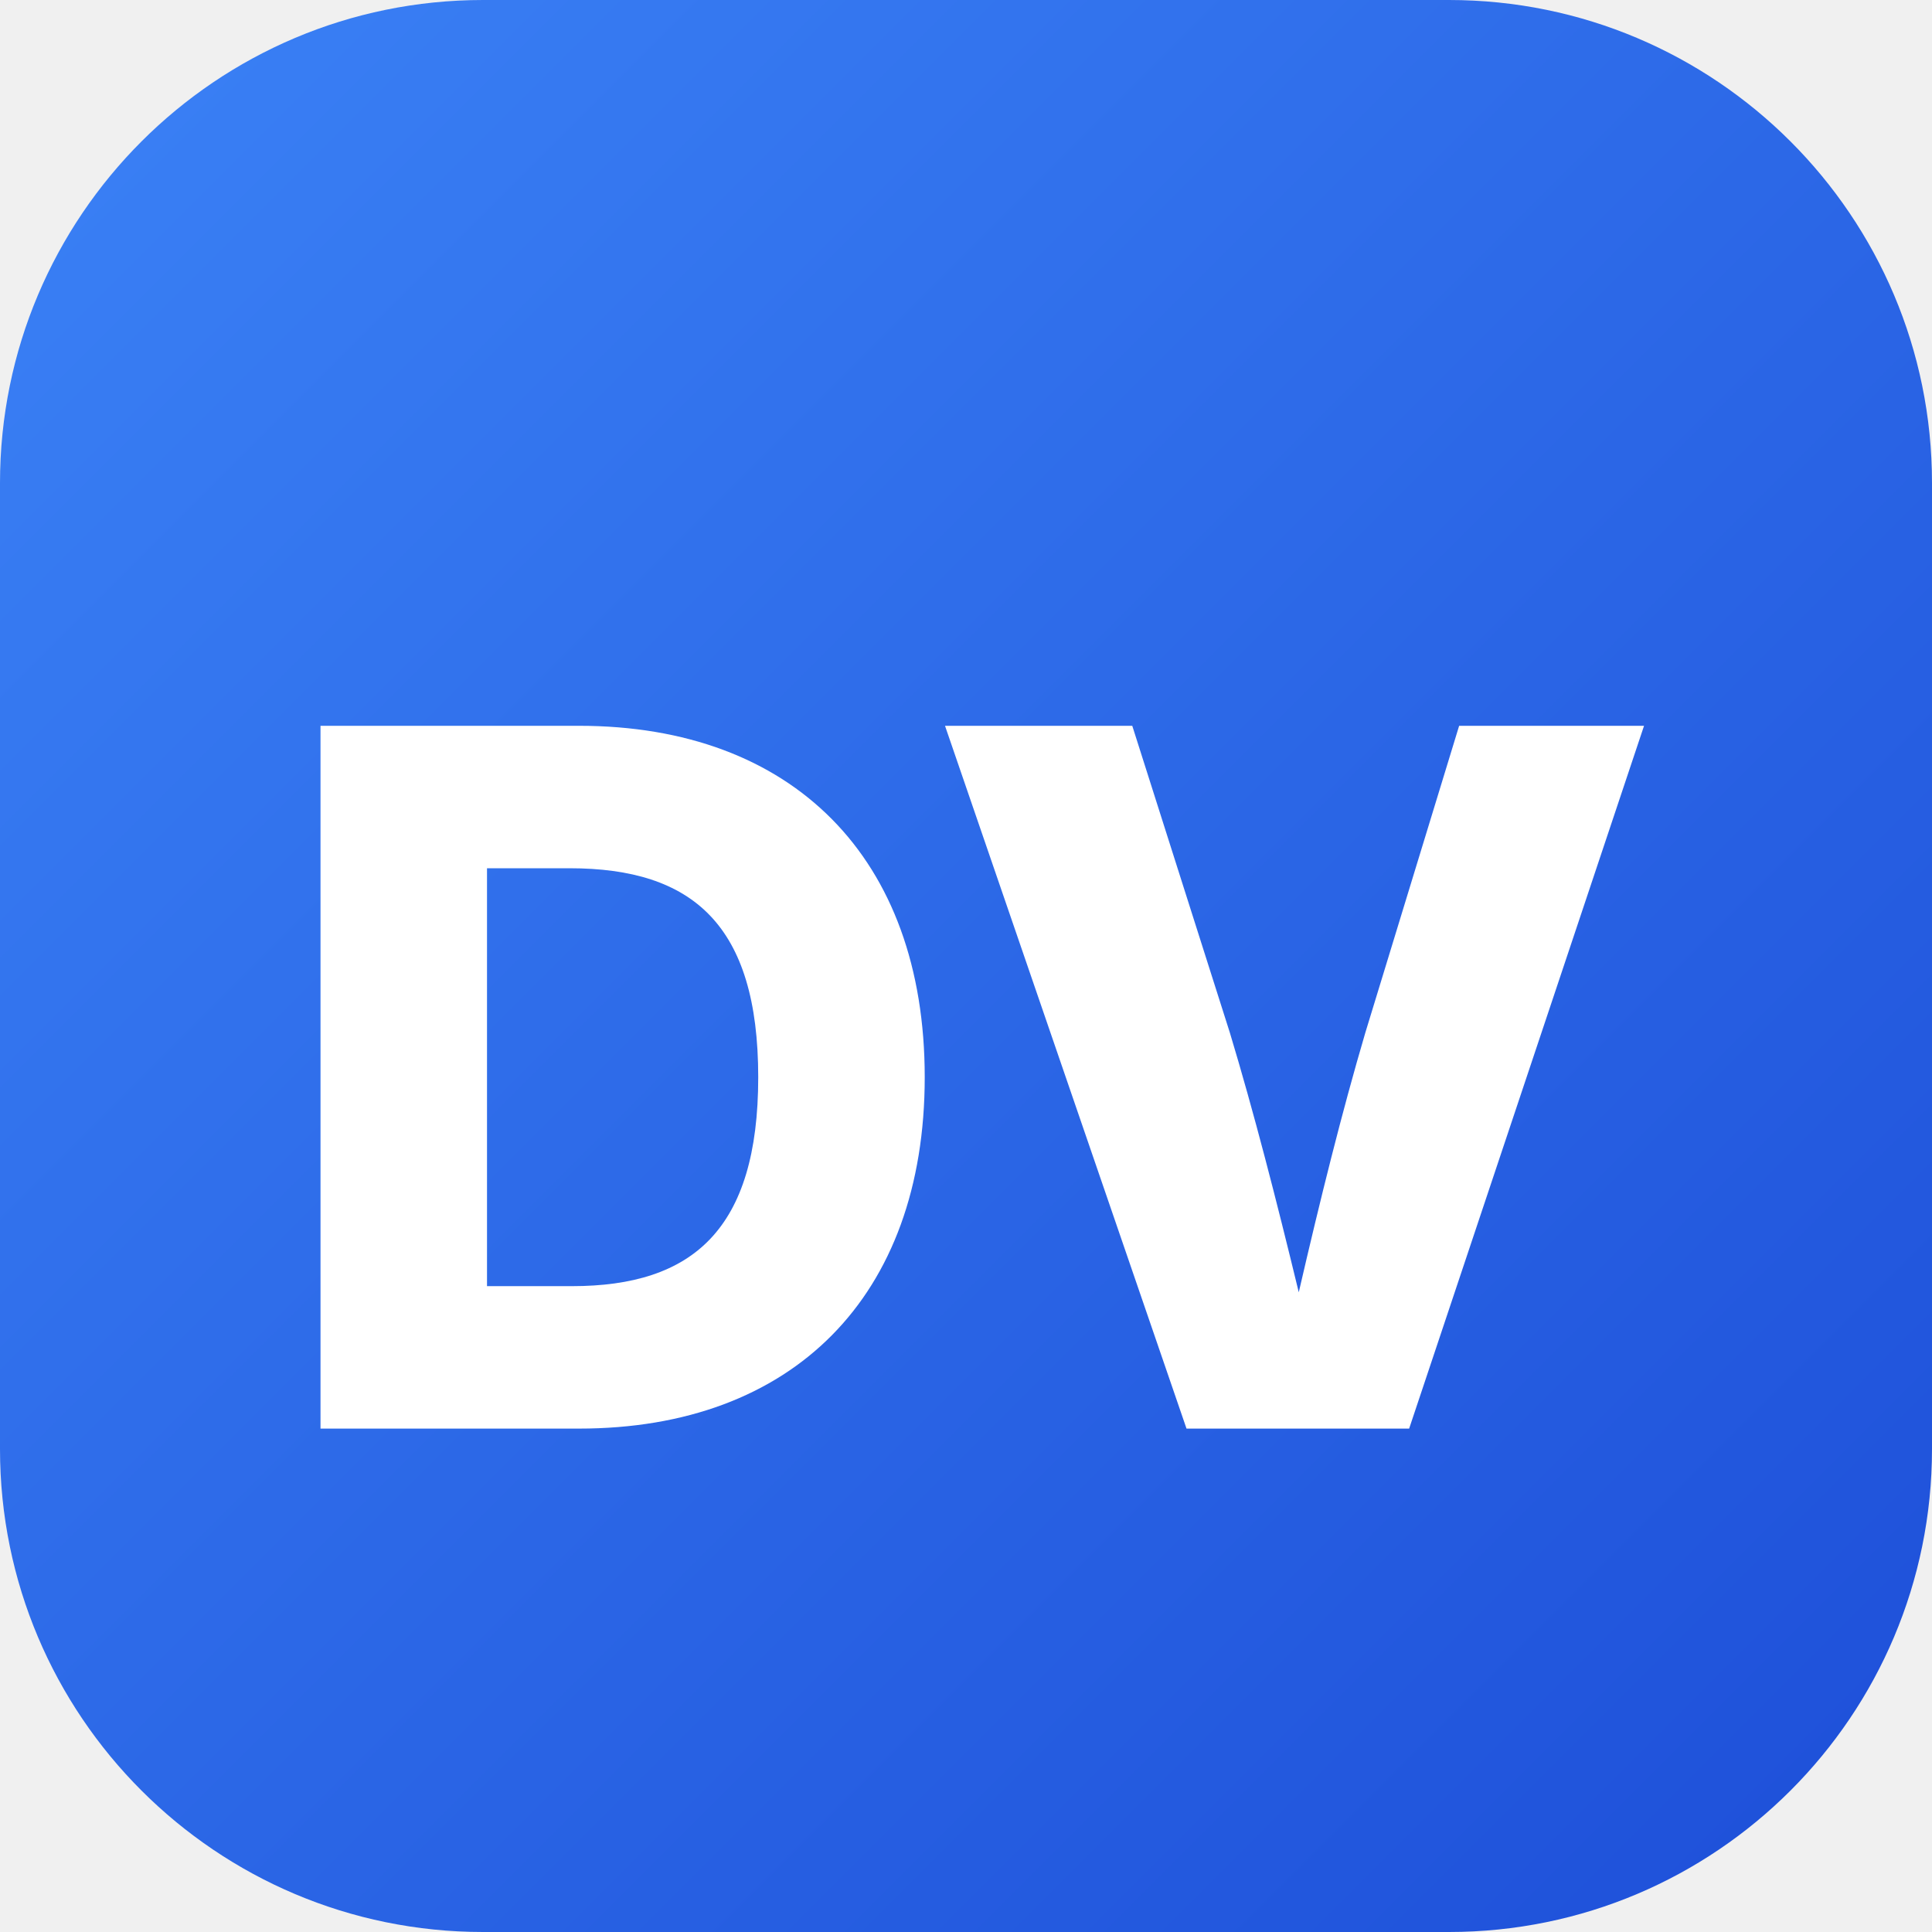
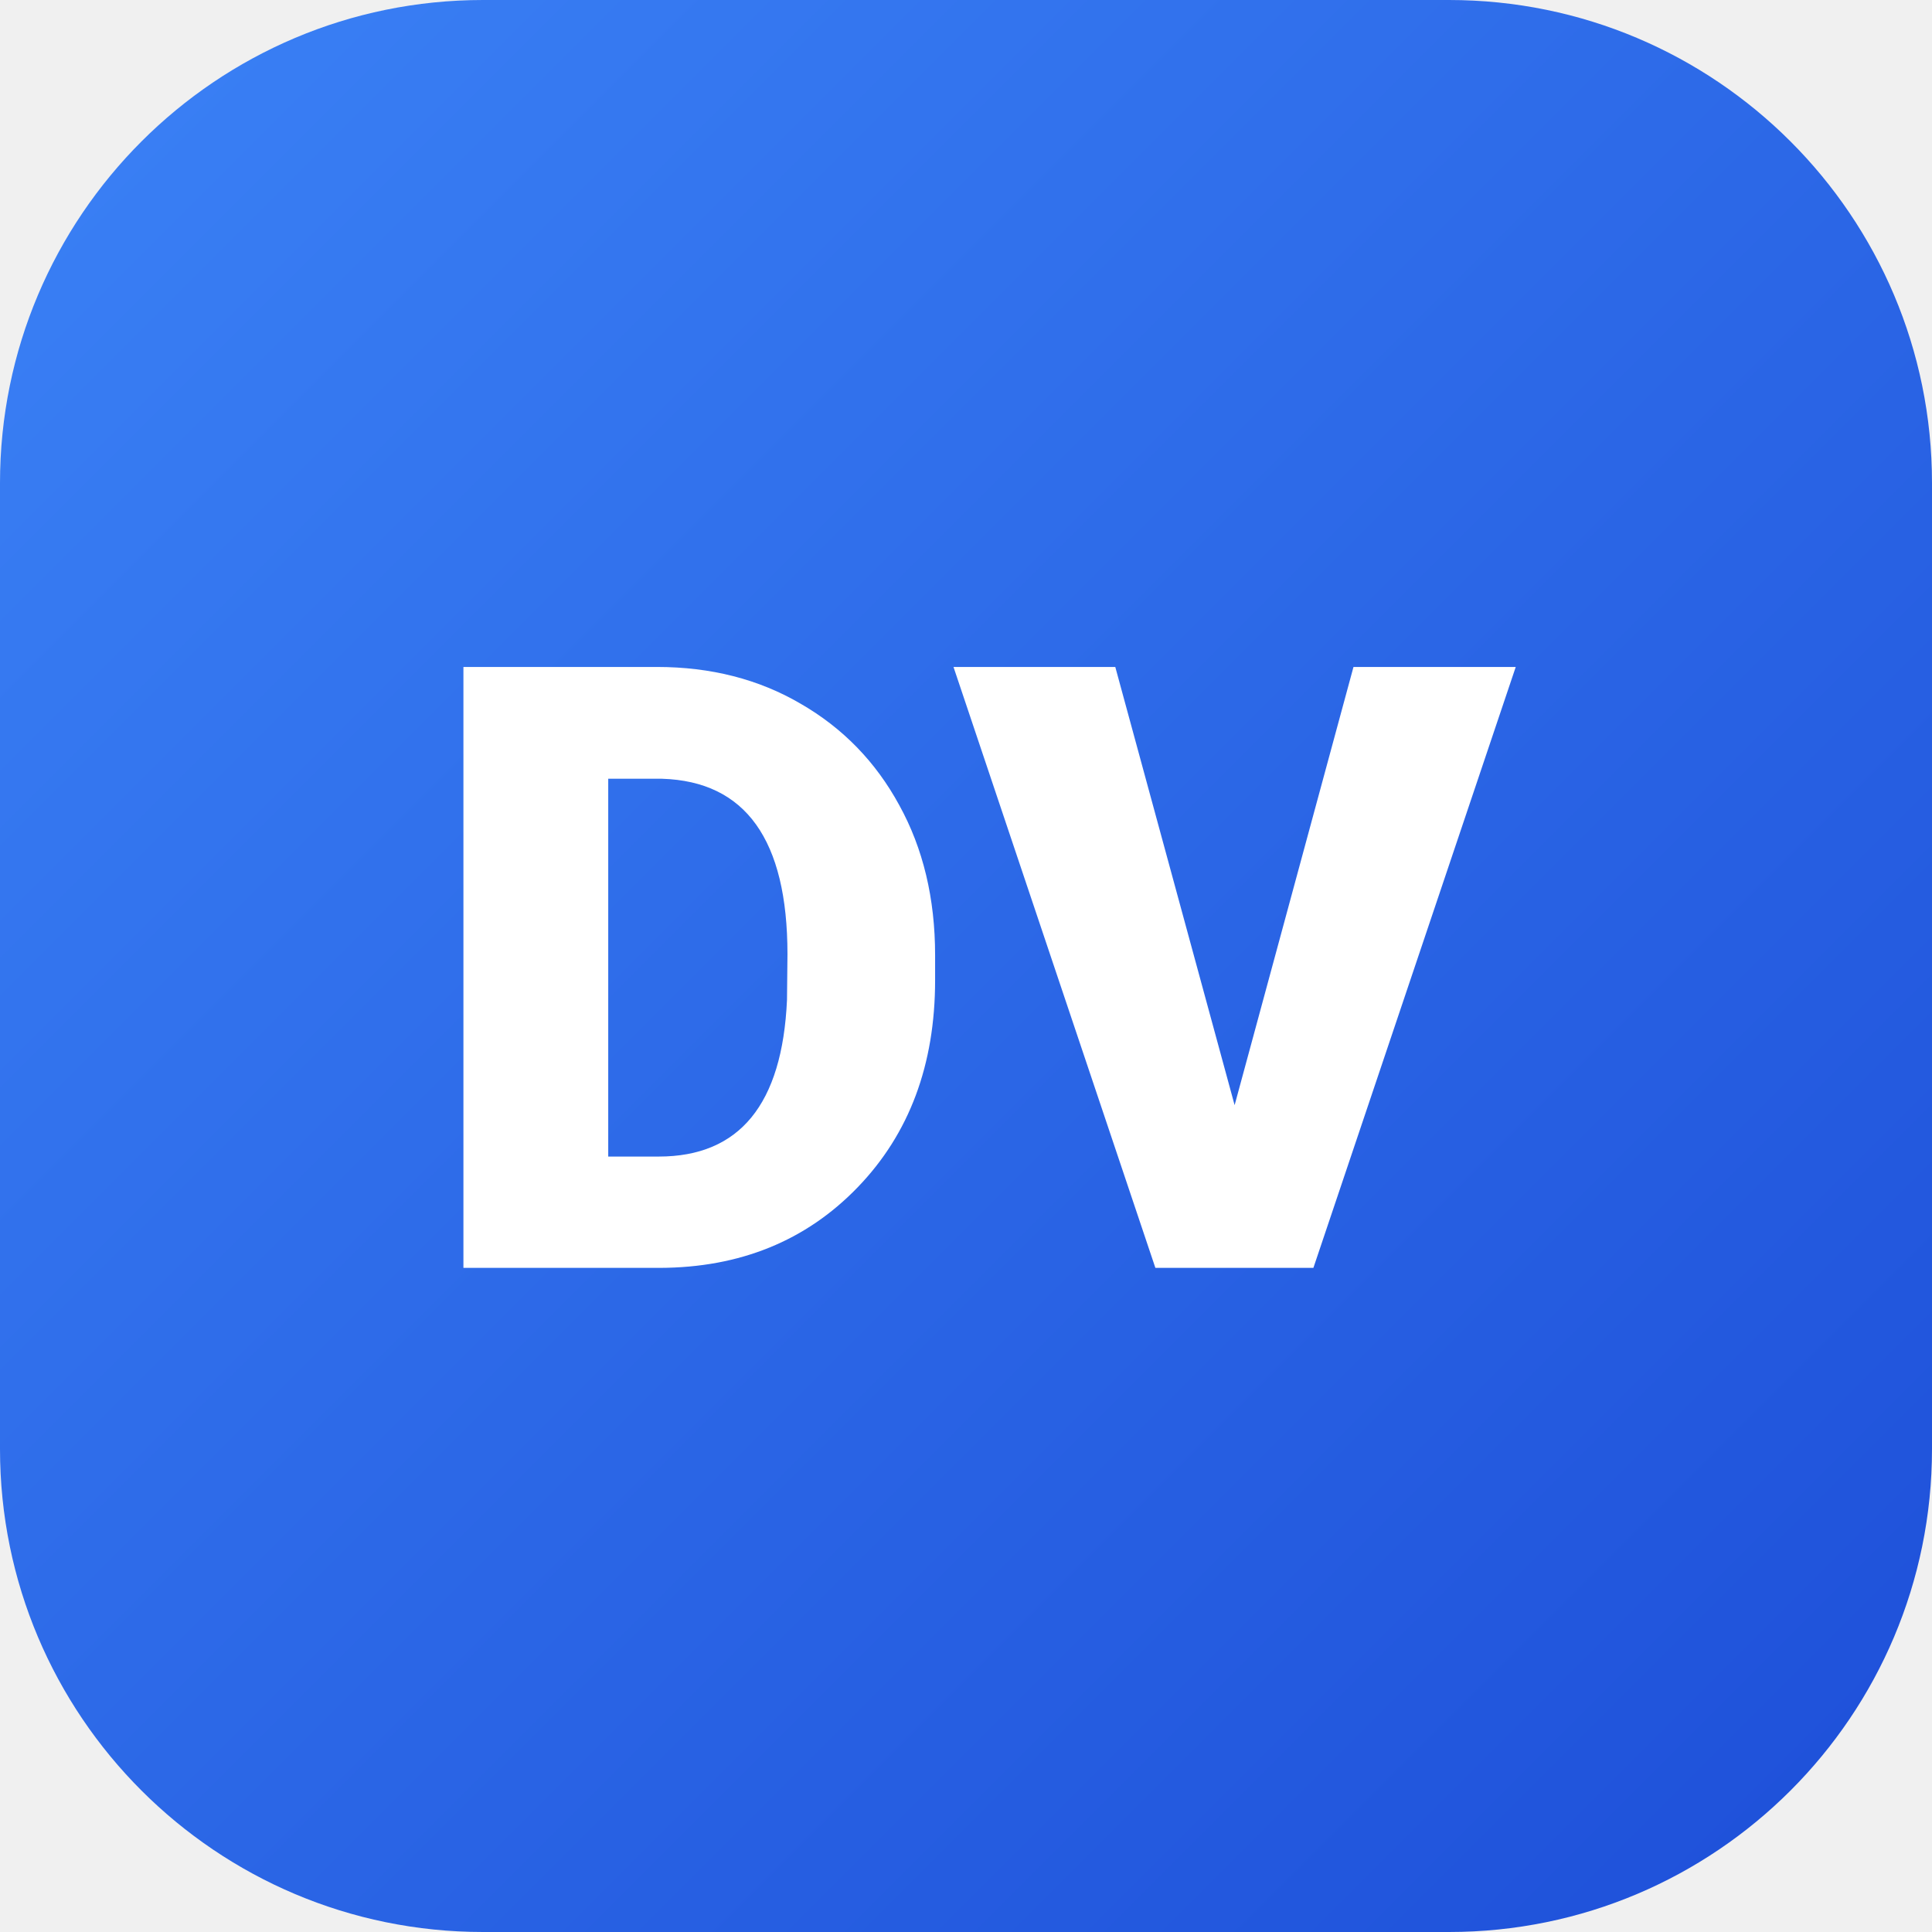
<svg xmlns="http://www.w3.org/2000/svg" viewBox="0 0 64 64">
  <defs>
-     <linearGradient id="g" x1="0%" y1="0%" x2="100%" y2="100%">
+     <linearGradient id="g-dv" x1="0%" y1="0%" x2="100%" y2="100%">
      <stop offset="0%" stop-color="#3b82f6" />
      <stop offset="100%" stop-color="#1d4ed8" />
    </linearGradient>
  </defs>
-   <rect width="64" height="64" rx="16" fill="url(#g)" />
-   <text x="50%" y="55%" font-size="32" font-weight="800" font-family="system-ui, -apple-system, sans-serif" fill="white" dominant-baseline="middle" text-anchor="middle">DV</text>
+   <rect width="64" height="64" rx="16" fill="url(#g-dv)" />
+   <text x="32" y="42" font-size="28" font-weight="800" font-family="system-ui, -apple-system, BlinkMacSystemFont, 'Segoe UI', Roboto, sans-serif" fill="#ffffff" text-anchor="middle">DV</text>
</svg>
